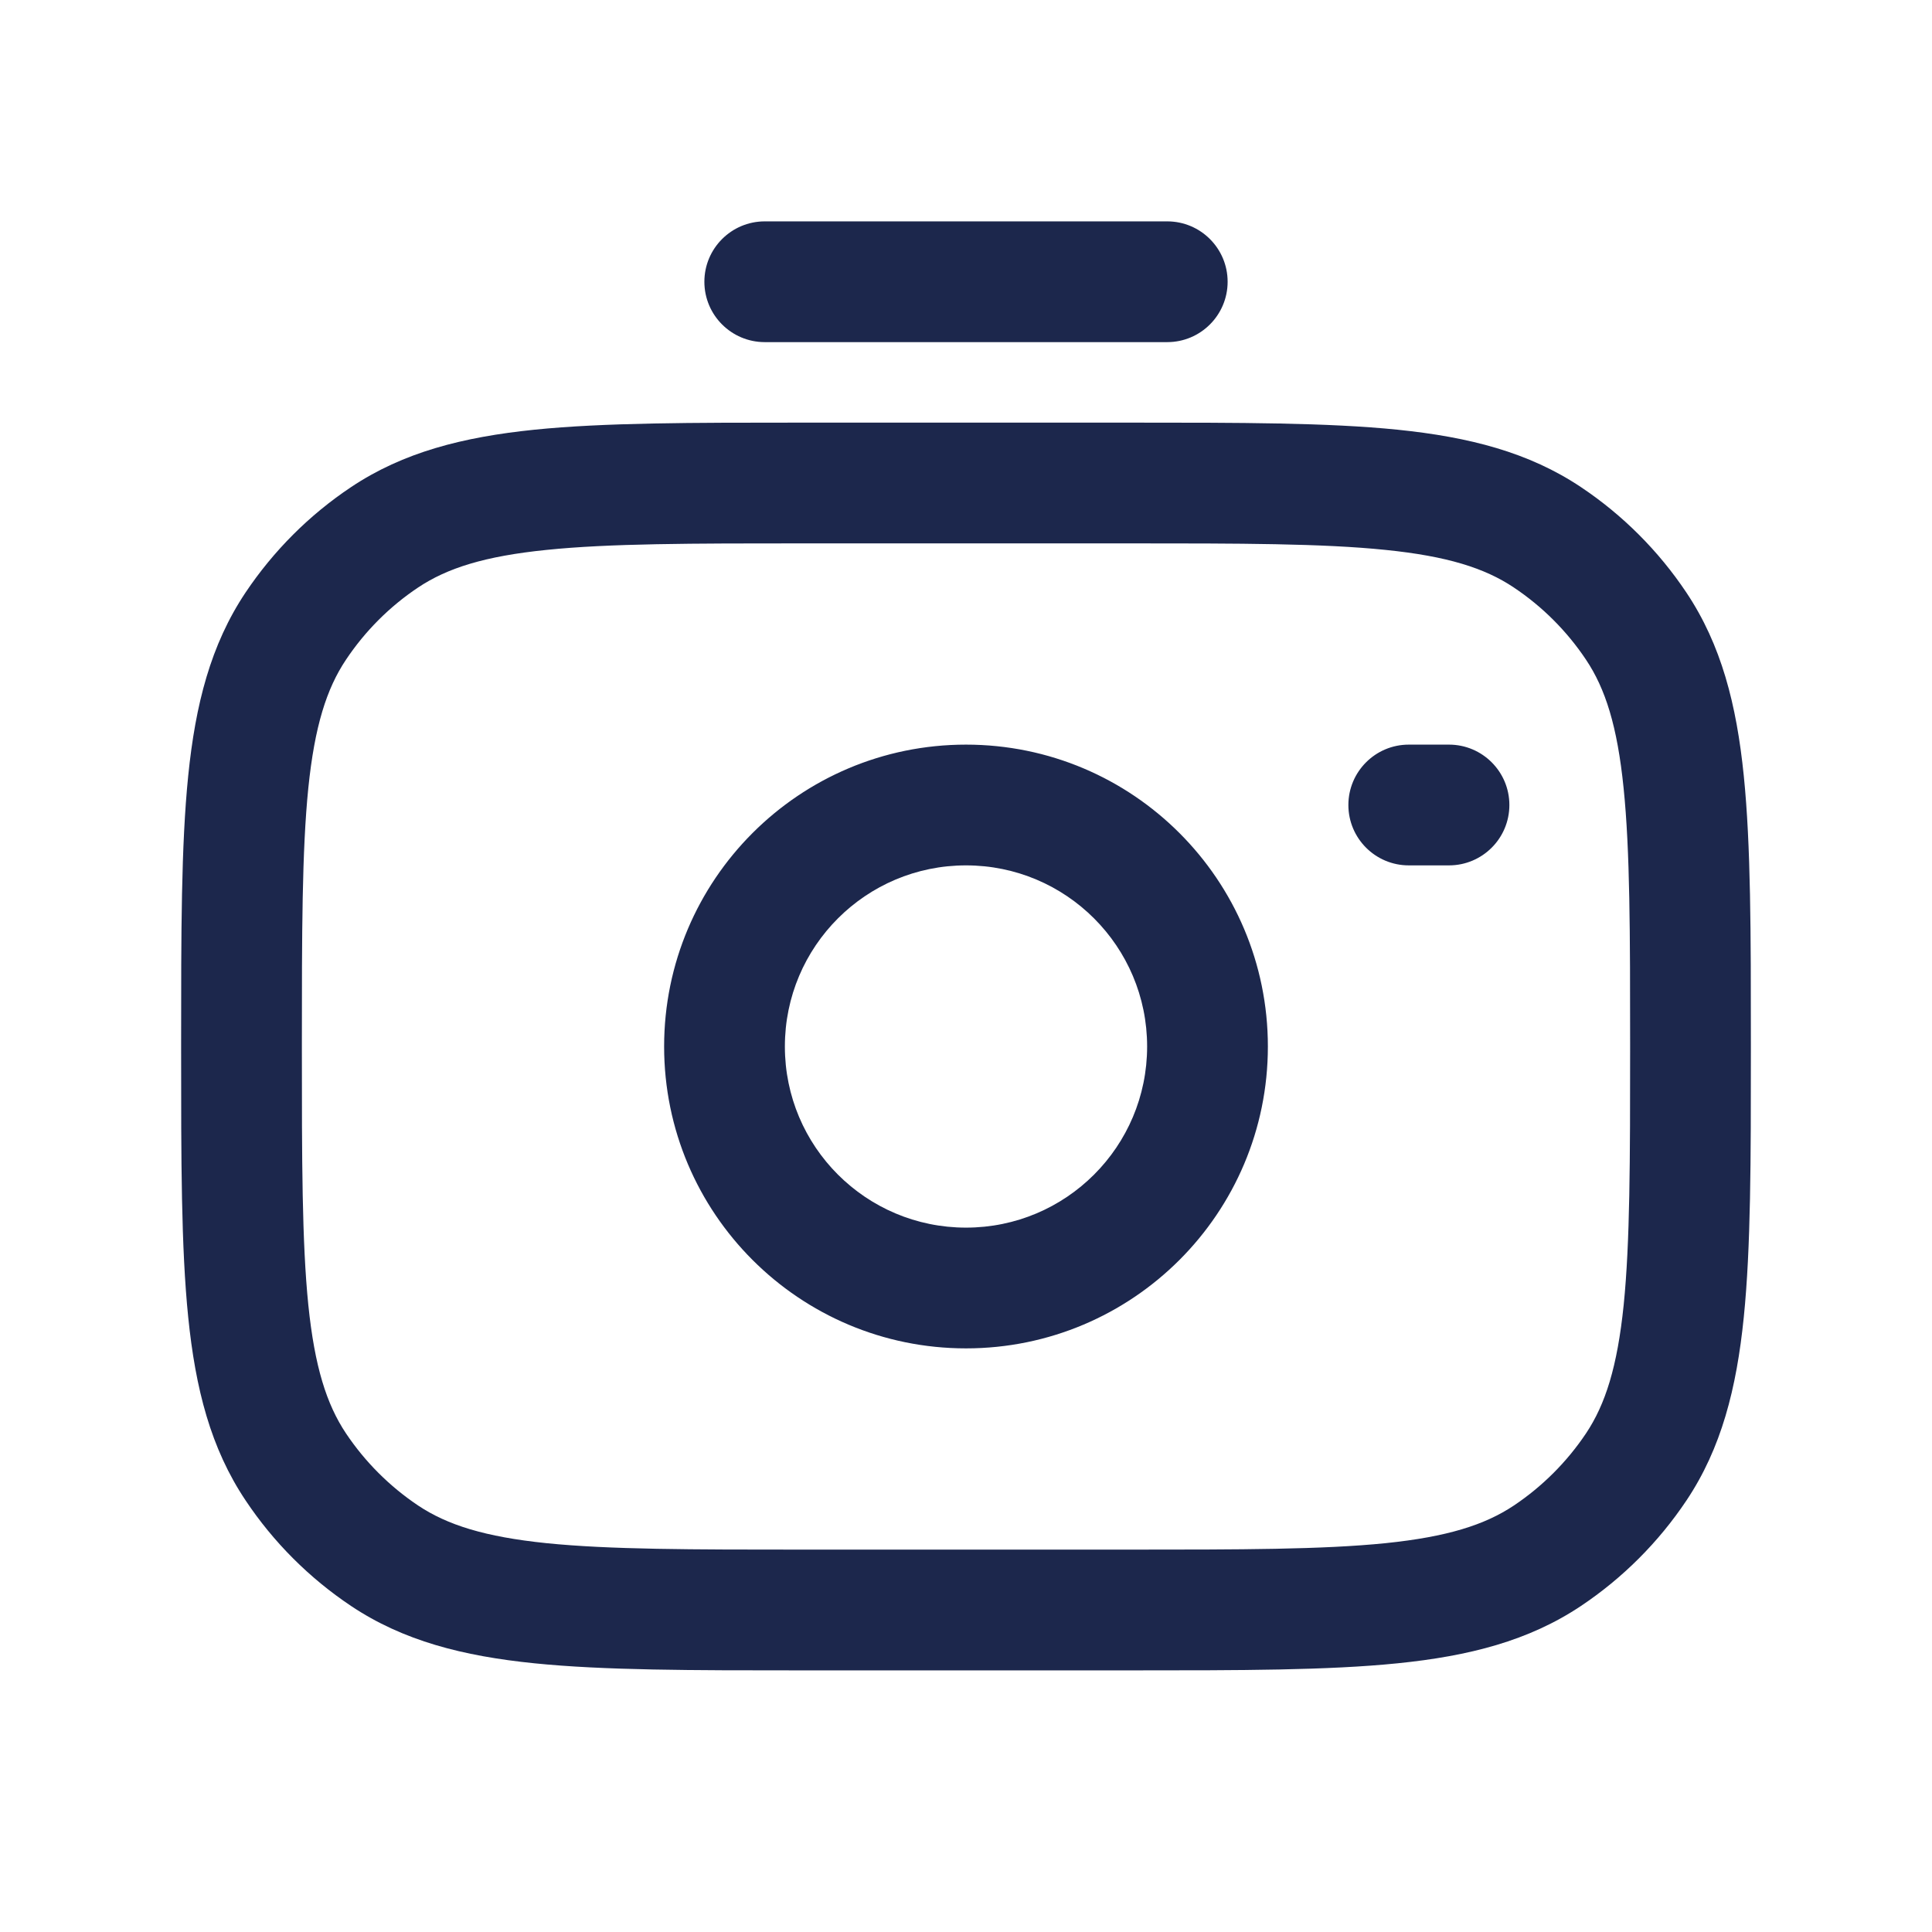
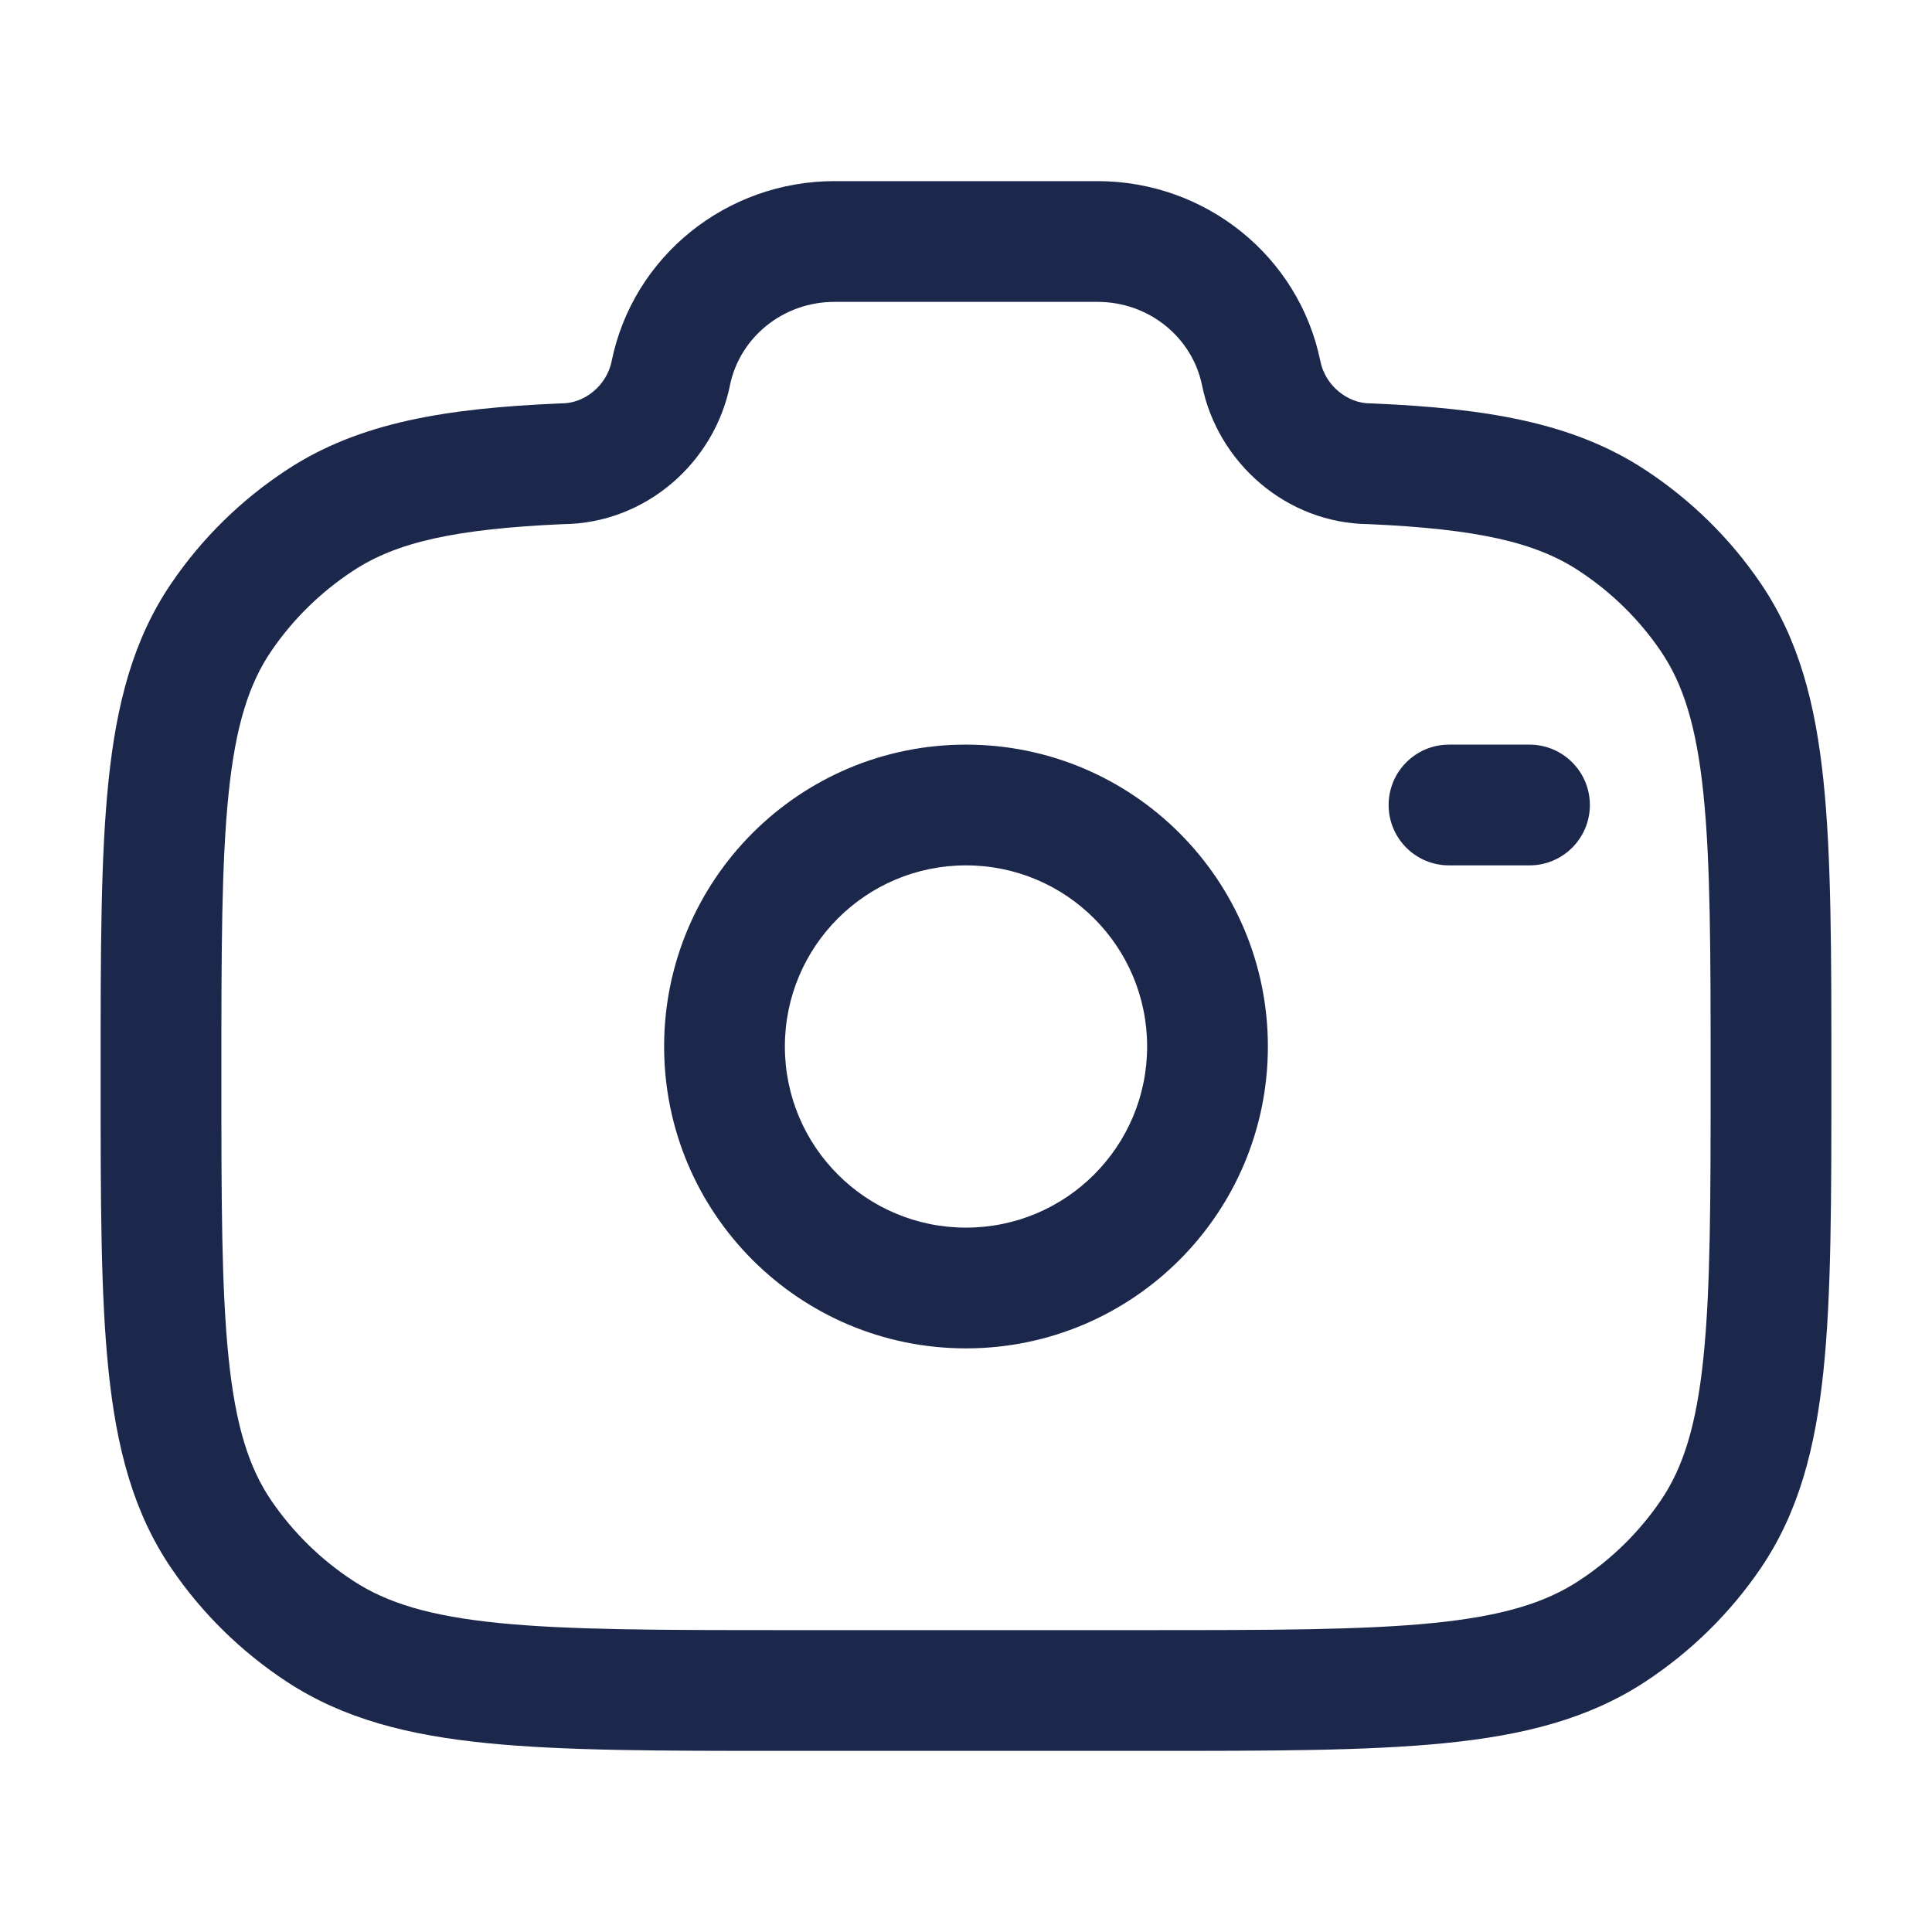
<svg xmlns="http://www.w3.org/2000/svg" width="800px" height="800px" viewBox="0 0 24 24" fill="none">
-   <path fill-rule="evenodd" clip-rule="evenodd" d="M8.75 3.5C8.75 3.086 9.086 2.75 9.5 2.75H14.5C14.914 2.75 15.25 3.086 15.25 3.5C15.25 3.914 14.914 4.25 14.5 4.25H9.5C9.086 4.25 8.75 3.914 8.75 3.5ZM9.958 5.25H14.041C15.411 5.25 16.495 5.25 17.362 5.338C18.25 5.429 18.991 5.618 19.639 6.051C20.157 6.397 20.603 6.843 20.949 7.361C21.382 8.009 21.572 8.75 21.662 9.638C21.75 10.505 21.75 11.59 21.75 12.96V13.042C21.75 14.411 21.75 15.496 21.662 16.362C21.572 17.25 21.383 17.991 20.95 18.639C20.603 19.158 20.158 19.603 19.639 19.95C18.991 20.383 18.25 20.572 17.362 20.662C16.496 20.75 15.411 20.75 14.042 20.75H9.958C8.589 20.75 7.504 20.75 6.638 20.662C5.75 20.572 5.009 20.383 4.361 19.95C3.842 19.603 3.397 19.158 3.051 18.639C2.617 17.991 2.428 17.25 2.338 16.362C2.25 15.496 2.25 14.411 2.25 13.042V12.957C2.25 11.588 2.25 10.504 2.338 9.637C2.428 8.75 2.617 8.009 3.05 7.361C3.397 6.843 3.842 6.397 4.361 6.051C5.009 5.618 5.75 5.429 6.638 5.338C7.504 5.25 8.589 5.25 9.958 5.25ZM6.79 6.831C6.021 6.909 5.555 7.057 5.194 7.298C4.839 7.535 4.535 7.84 4.298 8.195C4.057 8.555 3.909 9.021 3.83 9.789C3.751 10.571 3.75 11.579 3.75 12.998V13C3.75 14.42 3.751 15.429 3.83 16.21C3.909 16.979 4.057 17.445 4.298 17.806C4.535 18.16 4.84 18.465 5.194 18.702C5.555 18.943 6.021 19.091 6.79 19.17C7.571 19.249 8.58 19.25 10 19.25H14C15.42 19.25 16.429 19.249 17.21 19.17C17.979 19.091 18.445 18.943 18.806 18.702C19.16 18.465 19.465 18.16 19.702 17.806C19.943 17.445 20.091 16.979 20.17 16.21C20.249 15.429 20.25 14.42 20.25 13C20.25 11.58 20.249 10.571 20.169 9.79C20.091 9.021 19.943 8.555 19.702 8.195C19.465 7.84 19.16 7.535 18.805 7.298C18.445 7.057 17.979 6.909 17.21 6.831C16.428 6.751 15.42 6.75 14 6.75H10C8.58 6.75 7.571 6.751 6.79 6.831ZM12 10.75C10.757 10.75 9.75 11.757 9.75 13C9.75 14.243 10.757 15.25 12 15.25C13.243 15.25 14.25 14.243 14.25 13C14.25 11.757 13.243 10.75 12 10.75ZM8.25 13C8.25 10.929 9.929 9.25 12 9.25C14.071 9.25 15.75 10.929 15.75 13C15.75 15.071 14.071 16.75 12 16.75C9.929 16.75 8.25 15.071 8.25 13ZM16.75 10C16.75 9.586 17.086 9.25 17.5 9.25H18C18.414 9.25 18.75 9.586 18.75 10C18.75 10.414 18.414 10.75 18 10.75H17.5C17.086 10.75 16.75 10.414 16.75 10Z" fill="#1C274C" />
+   <path fill-rule="evenodd" clip-rule="evenodd" d="M7.598 4.487C7.865 3.177 9.031 2.25 10.366 2.25H13.634C14.969 2.25 16.135 3.177 16.402 4.487C16.463 4.789 16.737 5.011 17.022 5.011H17.038L17.055 5.012C18.458 5.073 19.536 5.245 20.436 5.836C21.003 6.208 21.491 6.686 21.871 7.245C22.344 7.939 22.552 8.737 22.652 9.701C22.75 10.644 22.75 11.825 22.75 13.321V13.406C22.75 14.902 22.75 16.084 22.652 17.026C22.552 17.99 22.344 18.788 21.871 19.483C21.491 20.041 21.003 20.52 20.436 20.892C19.733 21.353 18.926 21.557 17.948 21.654C16.99 21.75 15.789 21.75 14.263 21.75H9.737C8.211 21.75 7.01 21.75 6.052 21.654C5.074 21.557 4.267 21.353 3.564 20.892C2.997 20.52 2.509 20.041 2.129 19.483C1.656 18.788 1.448 17.99 1.348 17.026C1.25 16.084 1.25 14.902 1.25 13.406V13.321C1.25 11.825 1.25 10.644 1.348 9.701C1.448 8.737 1.656 7.939 2.129 7.245C2.509 6.686 2.997 6.208 3.564 5.836C4.464 5.245 5.542 5.073 6.945 5.012L6.962 5.011H6.978C7.263 5.011 7.537 4.789 7.598 4.487ZM10.366 3.75C9.725 3.75 9.189 4.193 9.068 4.786C8.873 5.747 8.021 6.502 6.996 6.511C5.648 6.571 4.925 6.736 4.387 7.09C3.983 7.355 3.638 7.694 3.369 8.089C3.093 8.494 2.927 9.013 2.84 9.856C2.751 10.712 2.75 11.816 2.75 13.364C2.75 14.912 2.751 16.015 2.84 16.871C2.927 17.714 3.093 18.233 3.369 18.639C3.638 19.033 3.983 19.373 4.387 19.637C4.804 19.911 5.338 20.076 6.201 20.162C7.075 20.249 8.202 20.25 9.778 20.25H14.222C15.798 20.25 16.924 20.249 17.799 20.162C18.662 20.076 19.196 19.911 19.613 19.637C20.017 19.373 20.363 19.033 20.631 18.639C20.907 18.233 21.073 17.714 21.16 16.871C21.249 16.015 21.25 14.912 21.25 13.364C21.25 11.816 21.249 10.712 21.16 9.856C21.073 9.013 20.907 8.494 20.631 8.089C20.363 7.694 20.017 7.355 19.613 7.09C19.075 6.736 18.352 6.571 17.004 6.511C15.979 6.502 15.127 5.747 14.932 4.786C14.811 4.193 14.275 3.75 13.634 3.75H10.366ZM12 10.75C10.757 10.75 9.75 11.757 9.75 13C9.75 14.243 10.757 15.25 12 15.25C13.243 15.25 14.25 14.243 14.25 13C14.25 11.757 13.243 10.75 12 10.75ZM8.25 13C8.25 10.929 9.929 9.25 12 9.25C14.071 9.25 15.75 10.929 15.75 13C15.75 15.071 14.071 16.75 12 16.75C9.929 16.75 8.25 15.071 8.25 13ZM17.25 10C17.25 9.586 17.586 9.25 18 9.25H19C19.414 9.25 19.75 9.586 19.75 10C19.75 10.414 19.414 10.75 19 10.75H18C17.586 10.75 17.25 10.414 17.25 10Z" fill="#1C274C" />
</svg>
